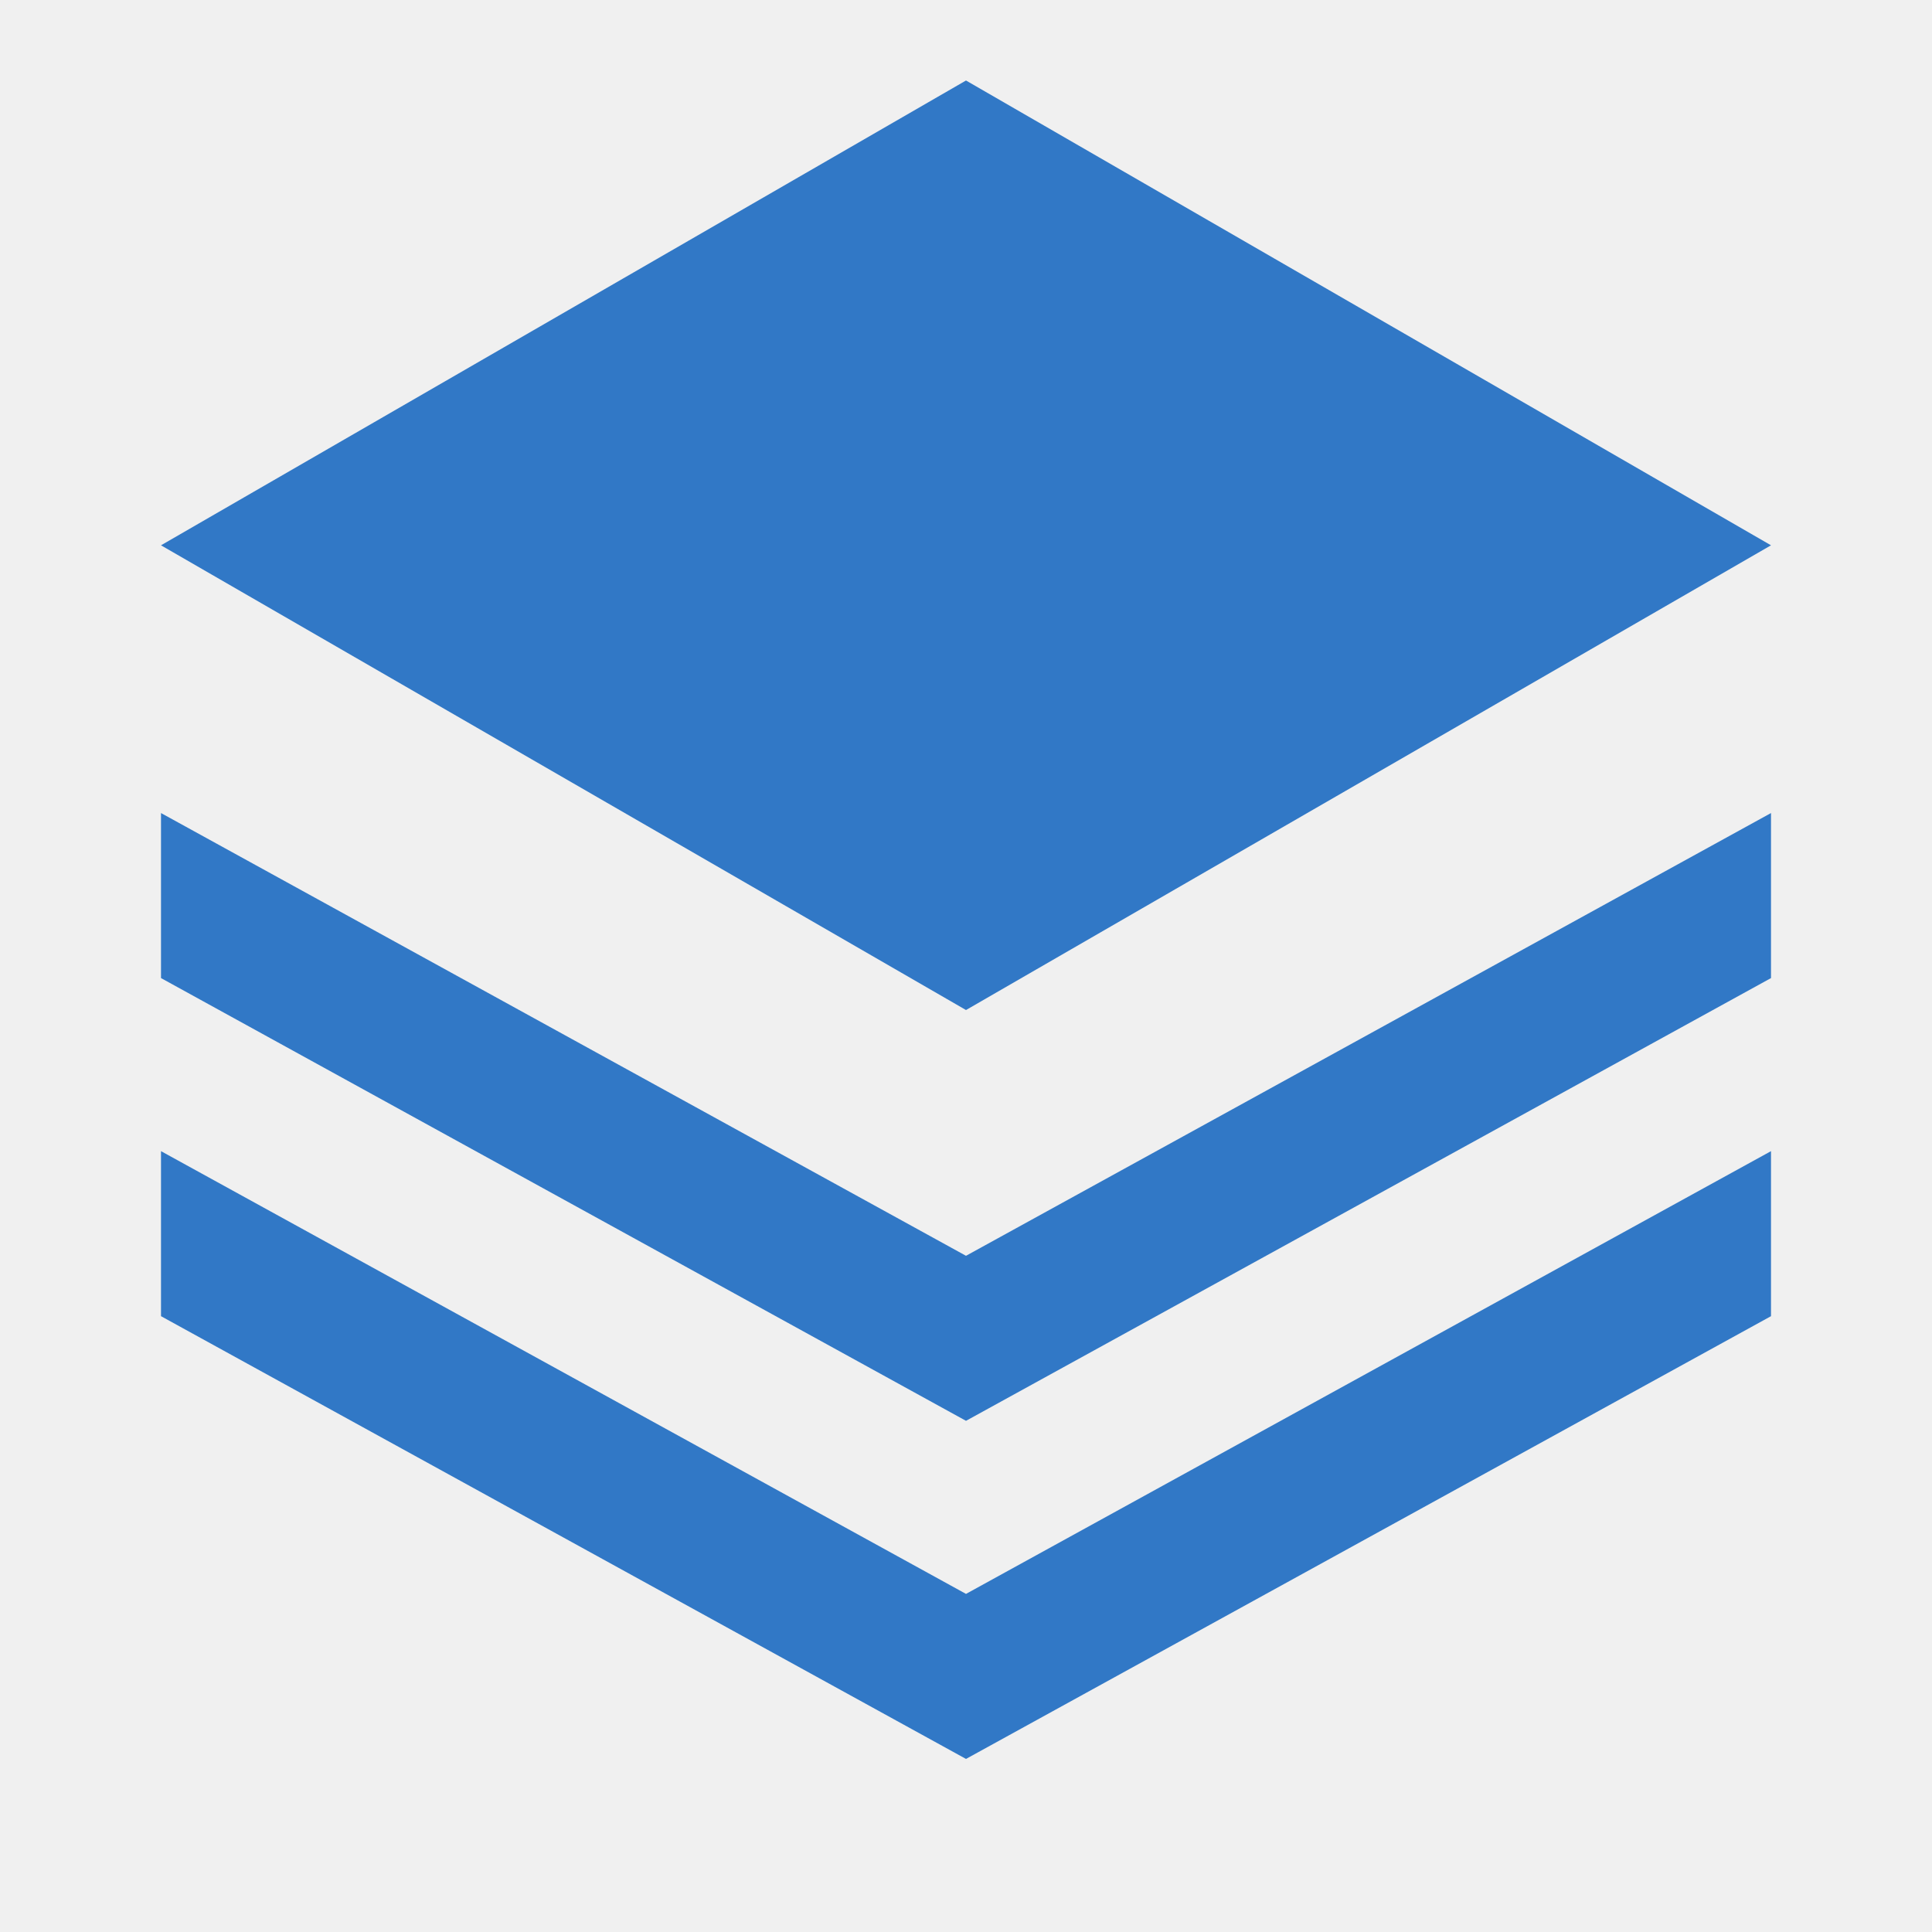
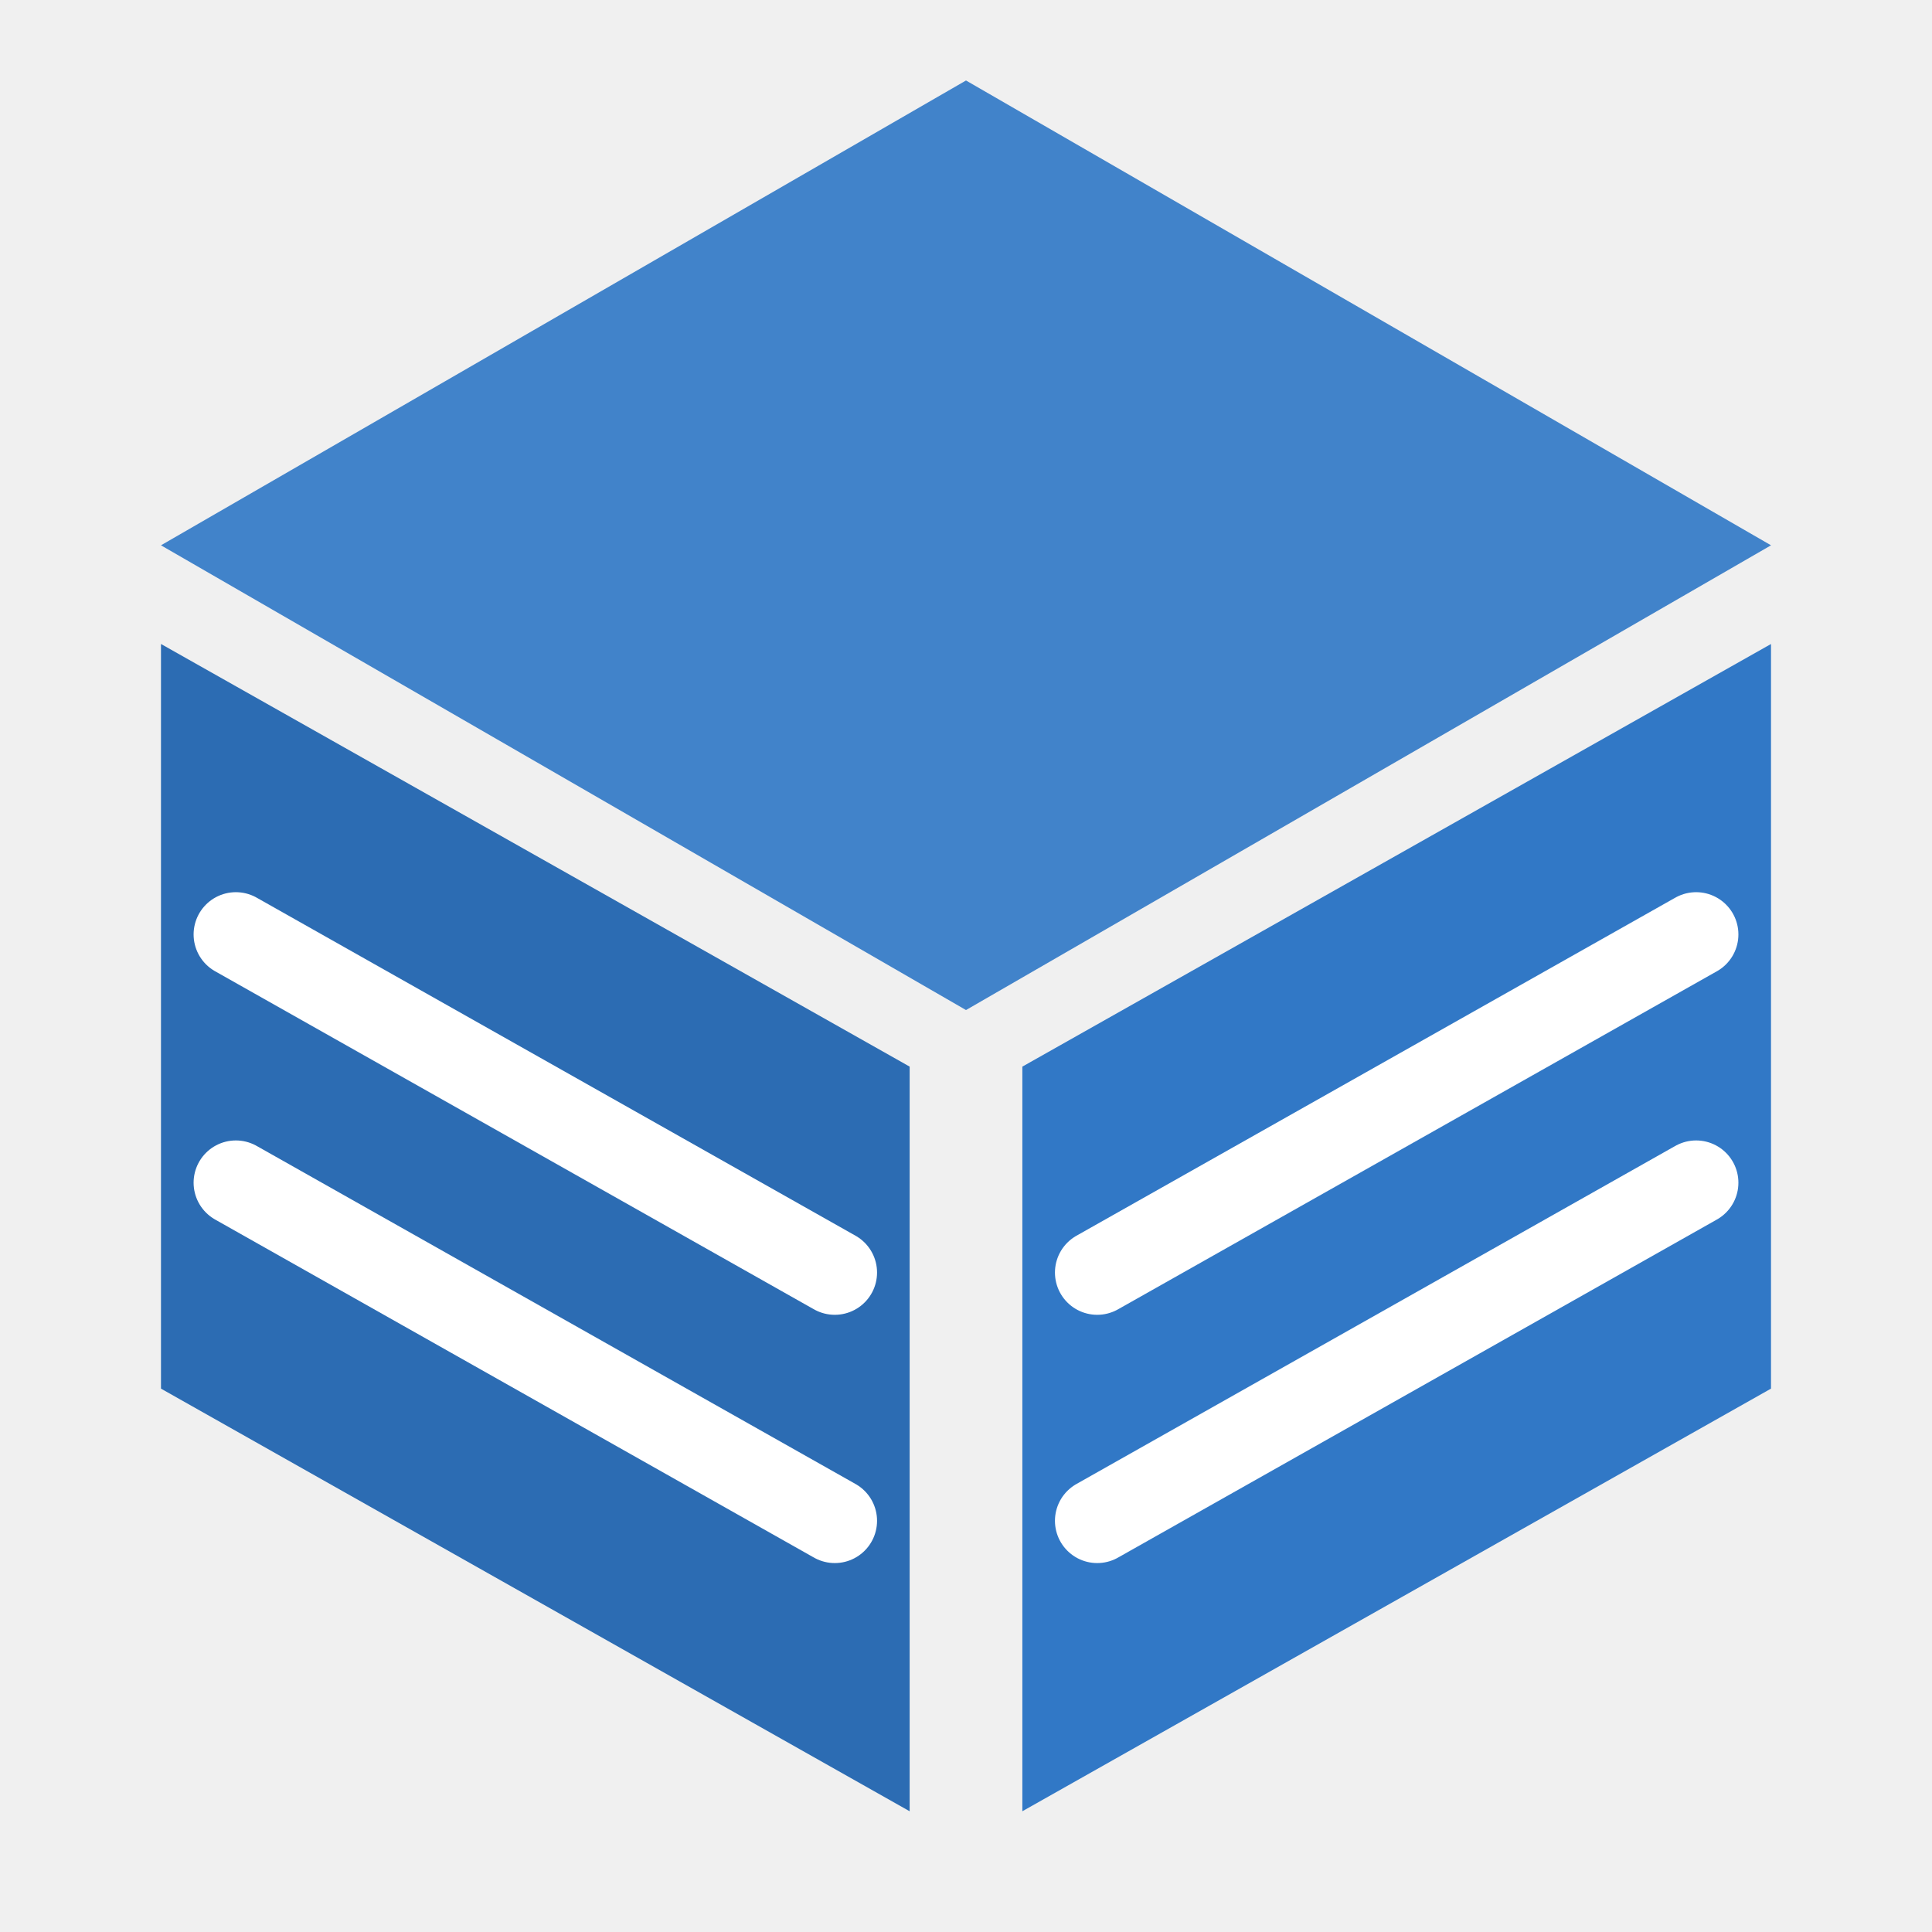
<svg xmlns="http://www.w3.org/2000/svg" viewBox="0 0 24 24" color="#3178C6" role="img" aria-labelledby="cubrid-client-title cubrid-client-desc">
  <path d="M 12 1 L 22 6.774 L 12 12.547 L 2 6.774 Z" fill="currentColor" />
-   <path d="M 2 10.1 L 12 15.6 L 22 10.1 L 22 12.15 L 12 17.65 L 2 12.15 Z" fill="currentColor" />
-   <path d="M 2 14.3 L 12 19.8 L 22 14.3 L 22 16.35 L 12 21.85 L 2 16.35 Z" fill="currentColor" />
+   <path d="M 2 8 L 11.3 13.25 L 11.3 22.5 L 2 17.25 Z" fill="currentColor" />
+   <path d="M 12.7 13.25 L 22 8 L 22 17.25 L 12.7 22.5 Z" fill="currentColor" />
+   <path d="M 12 1 L 22 6.774 L 12 12.547 L 2 6.774 Z" fill="#fff" opacity="0.08" />
+   <path d="M 2 8 L 11.3 13.25 L 11.3 22.5 L 2 17.25 Z" fill="#000" opacity="0.10" />
+   <g data-layer-grooves="driver" fill="none" stroke="#fff" stroke-width="1.05" stroke-linecap="round">
+     <path d="M 2.93 11.608 L 10.37 15.808" />
+     <path d="M 13.63 15.808 L 21.07 11.608" />
+     <path d="M 2.93 14.692 L 10.37 18.892" />
+     <path d="M 13.63 18.892 L 21.07 14.692" />
+   </g>
</svg>
